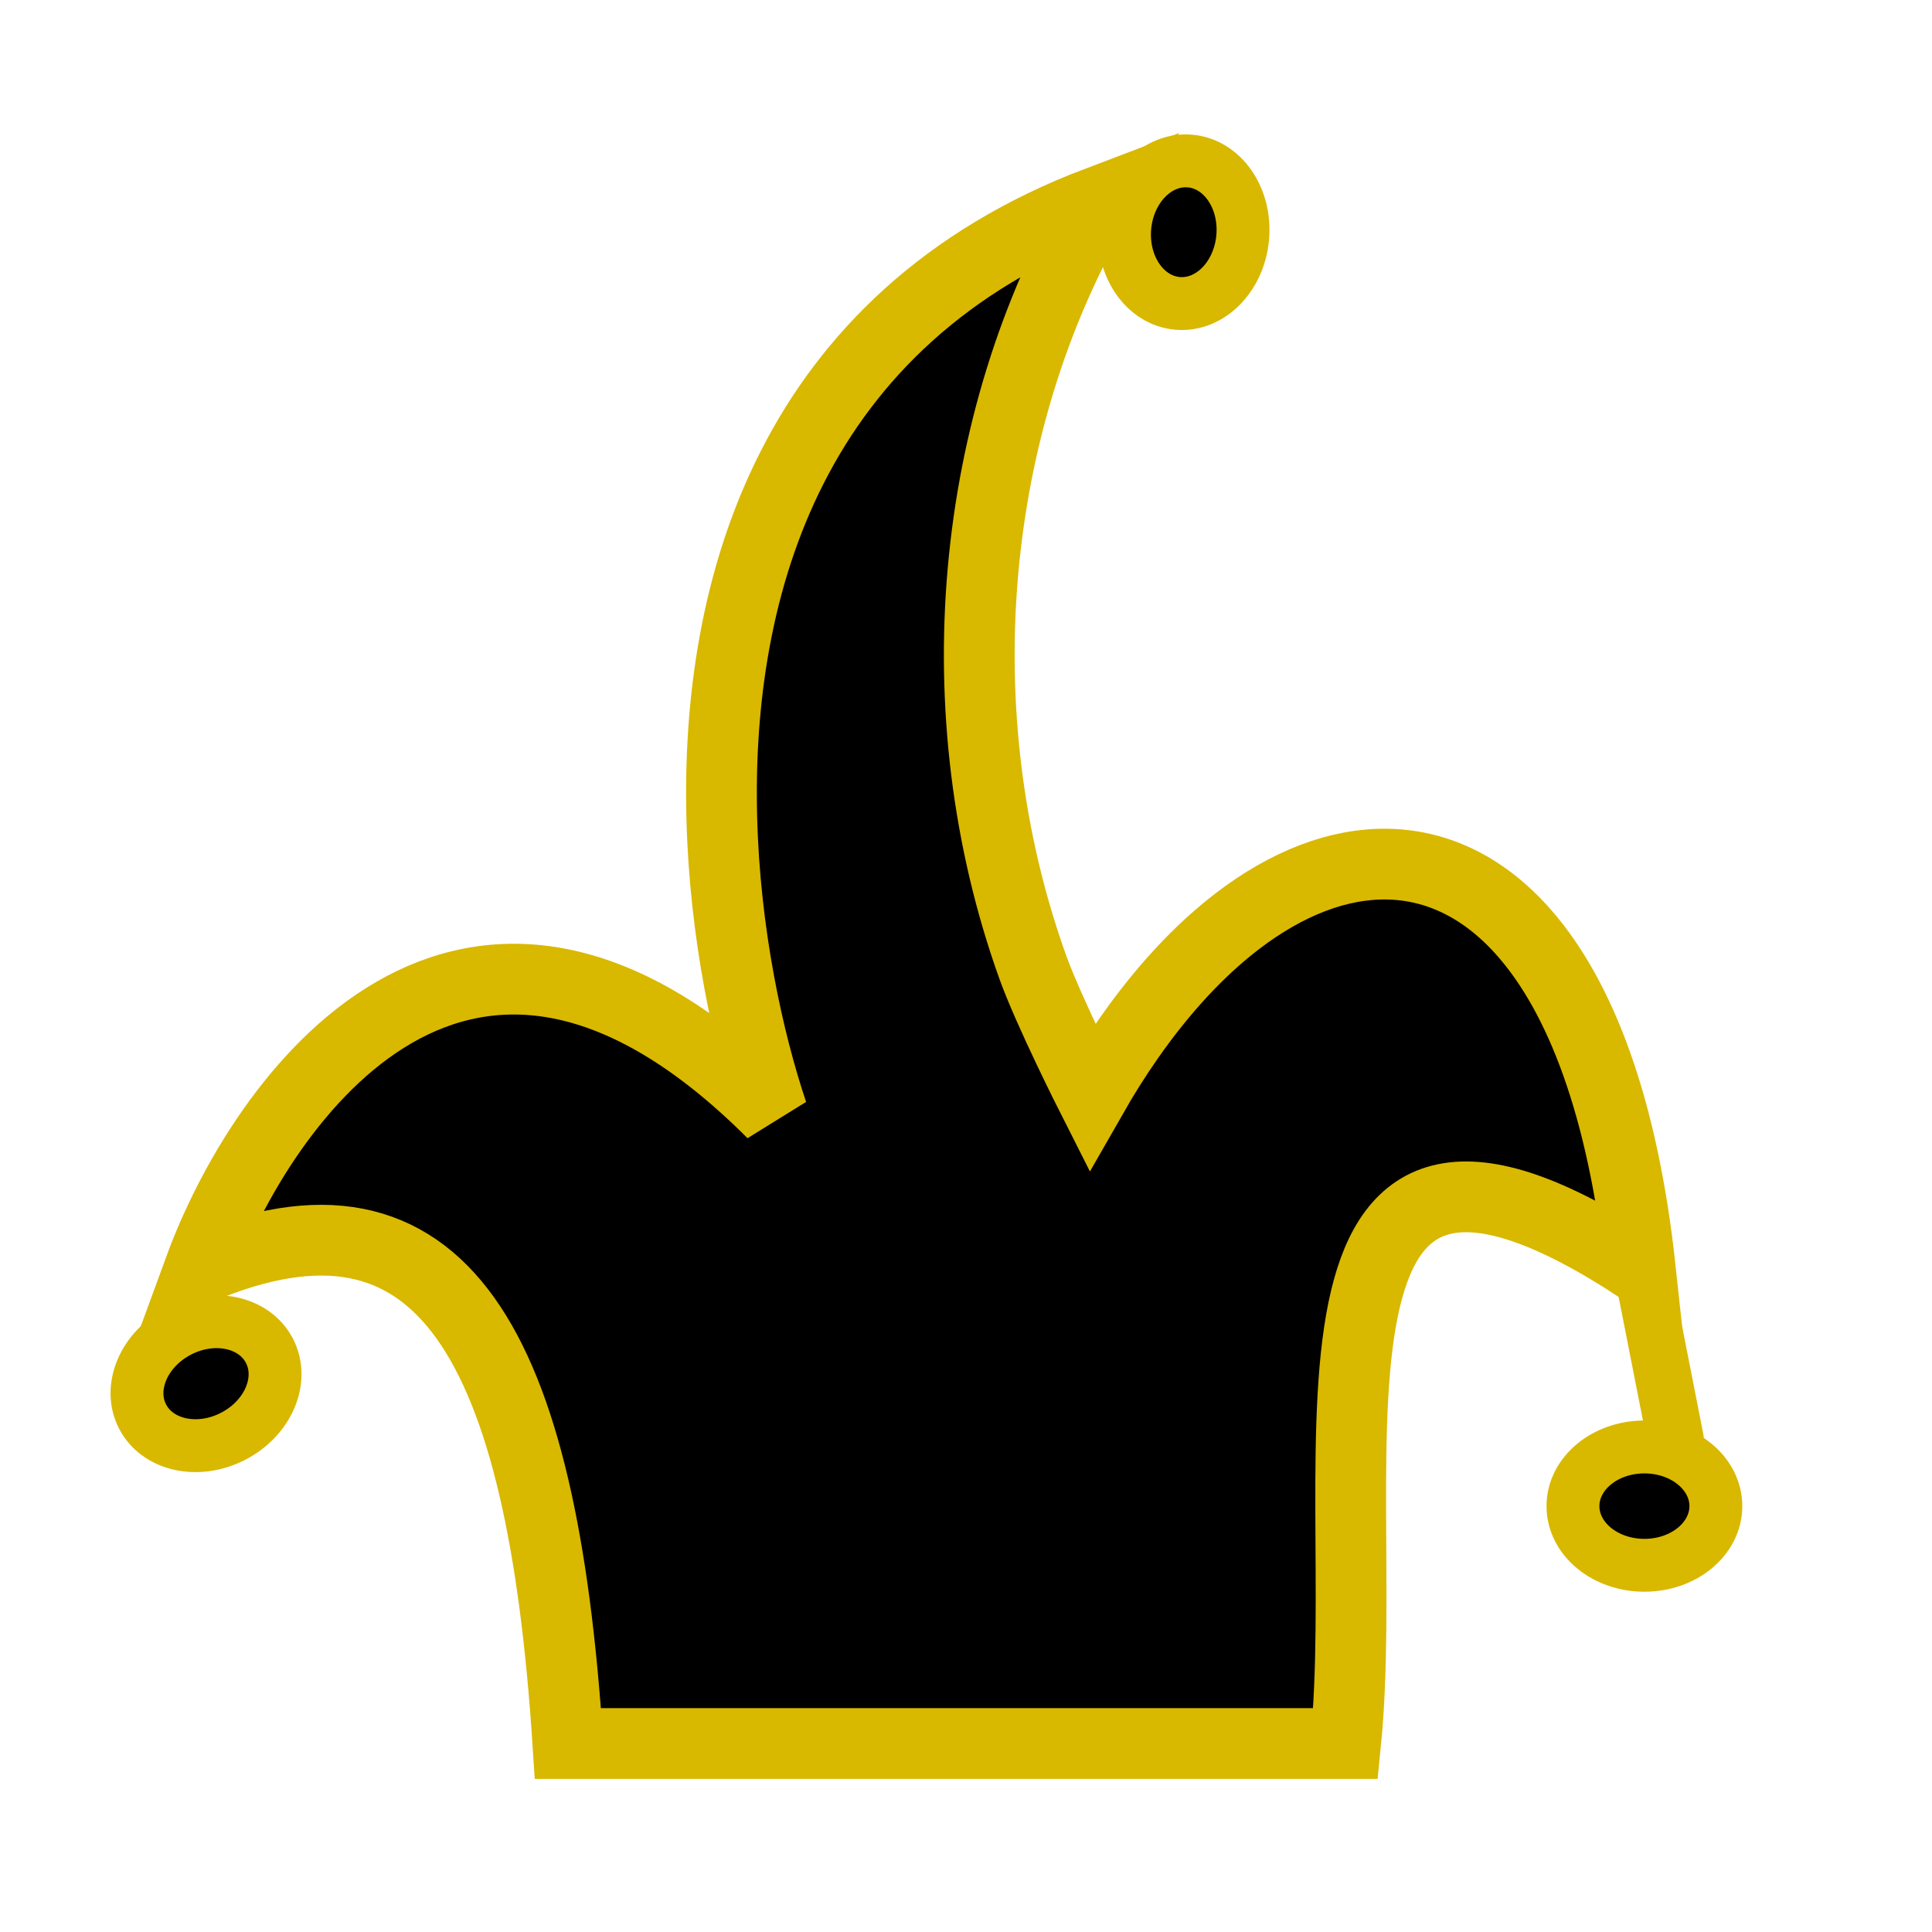
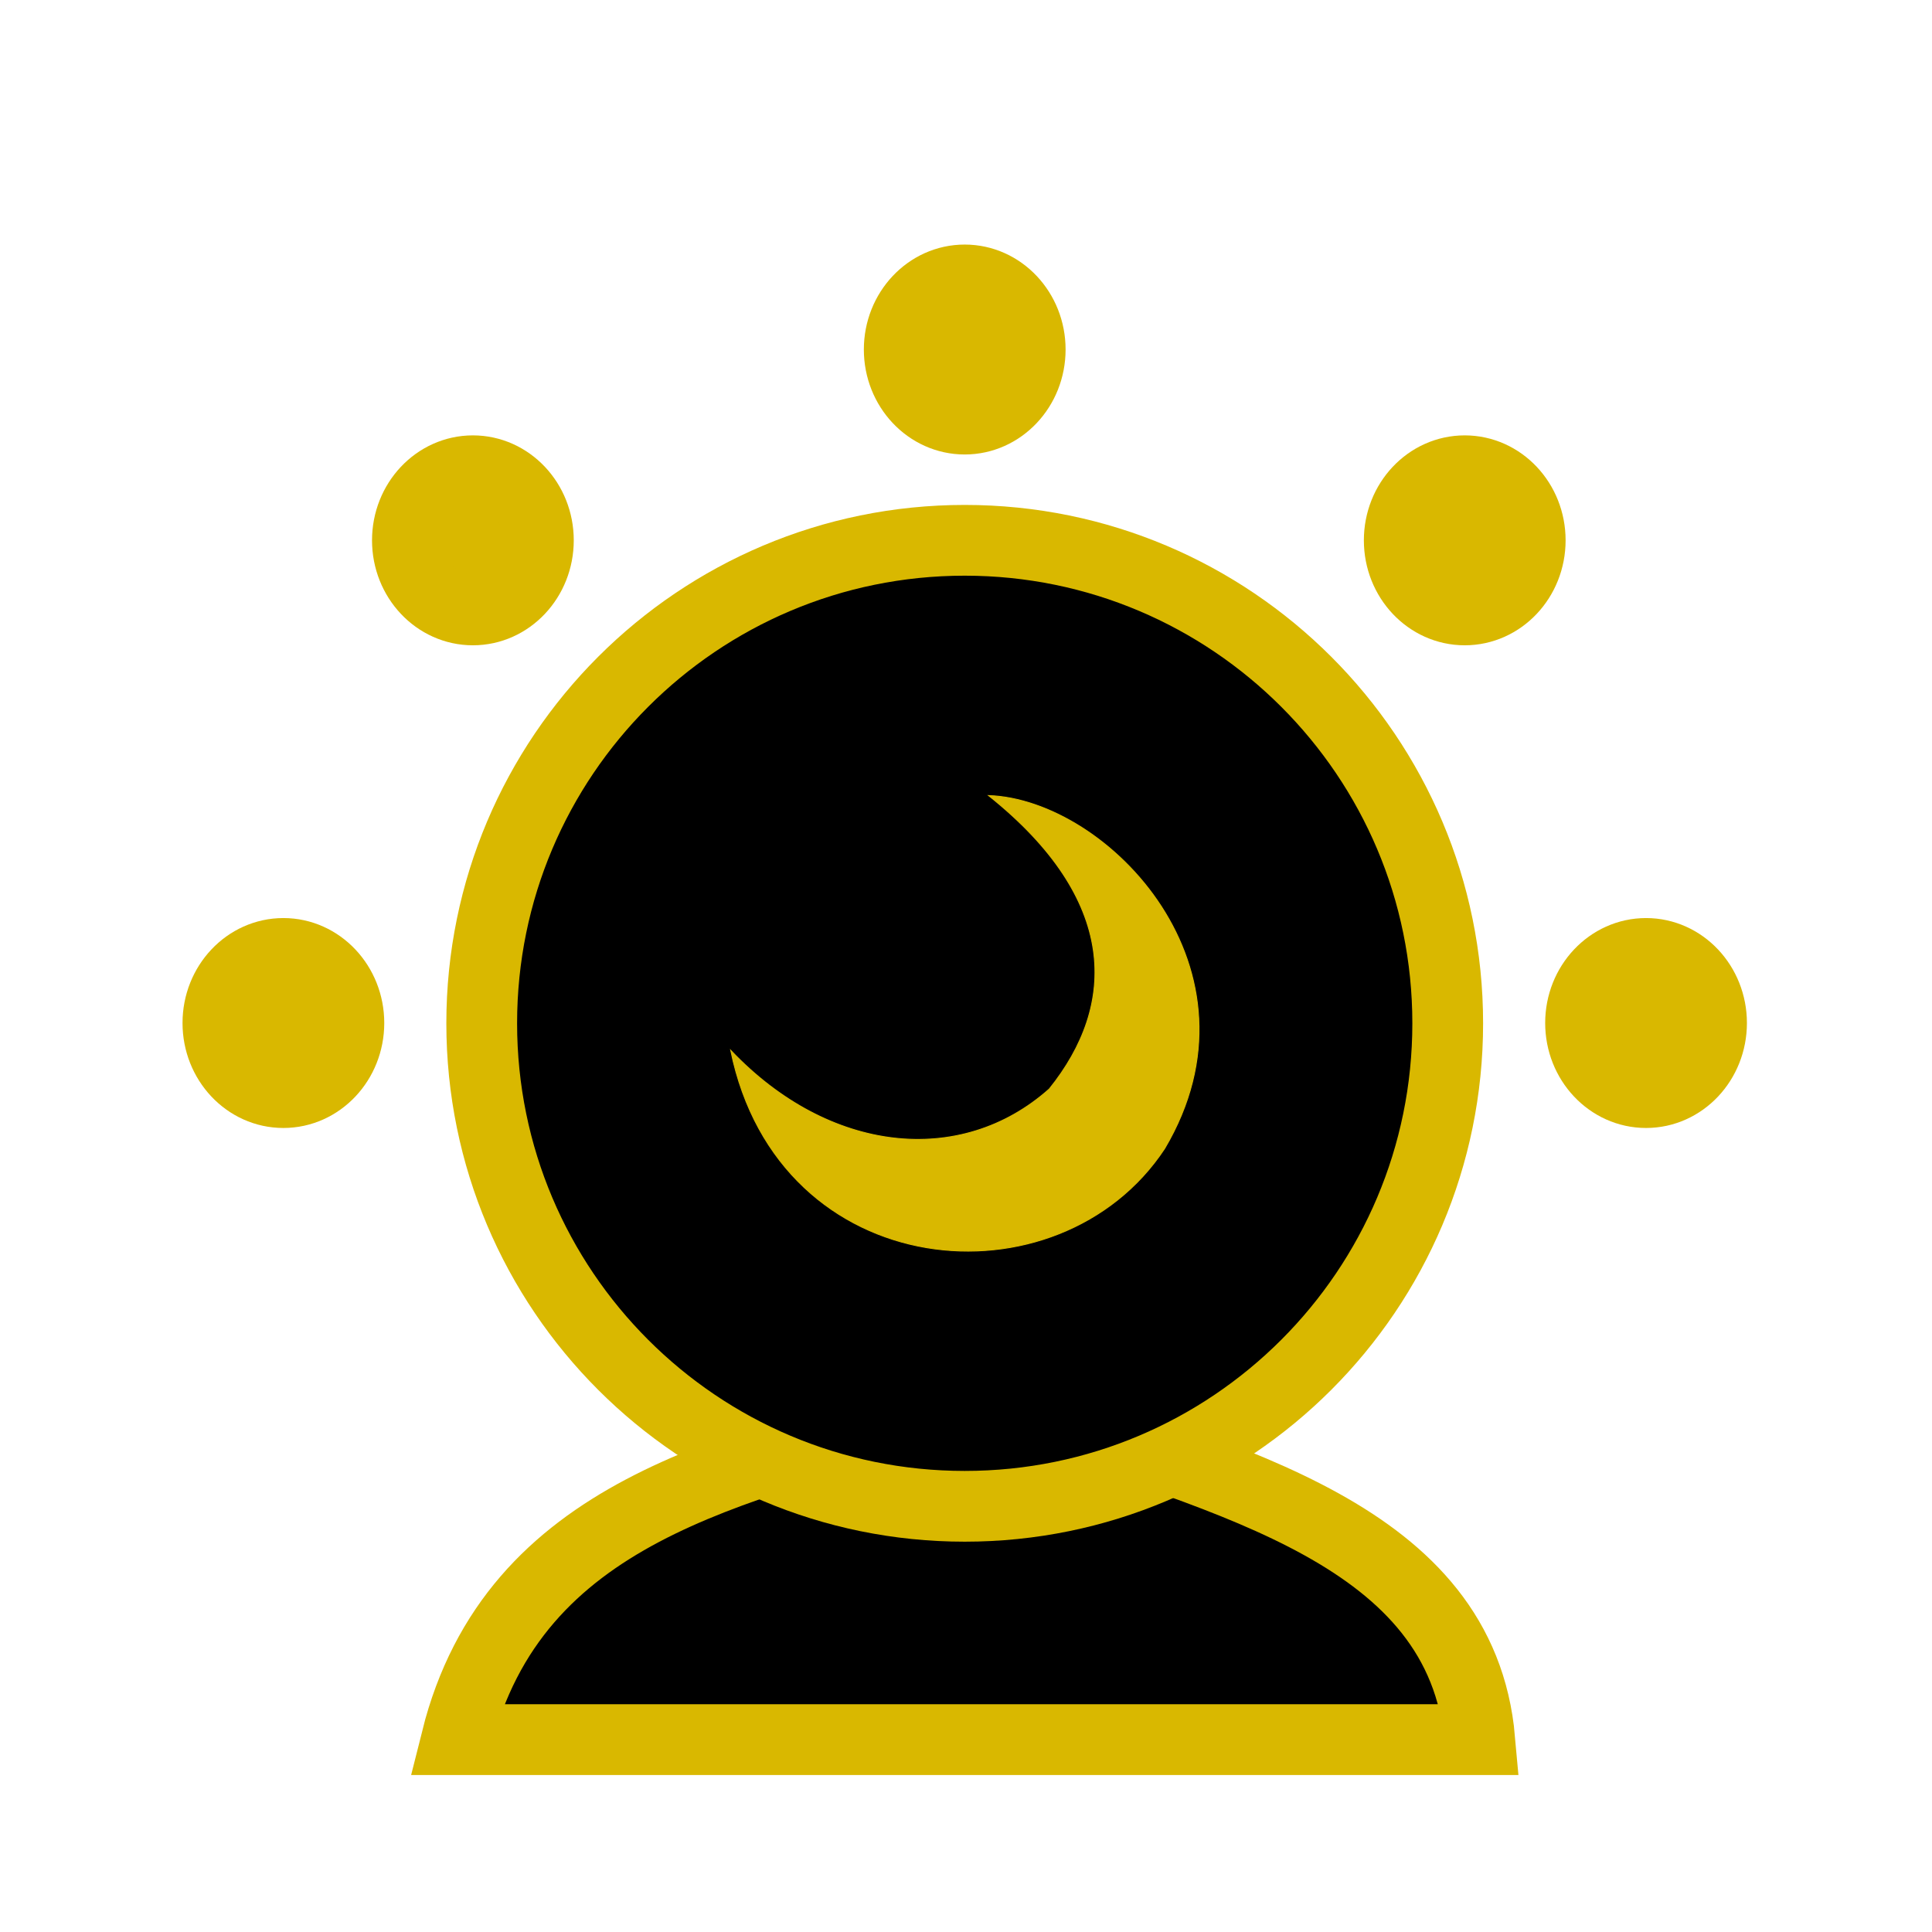
- <svg xmlns="http://www.w3.org/2000/svg" viewBox="0 0 2048 2048">
-   <g id="g2838" style="fill:#f9f9f9" transform="matrix(1, 0, 0, 1, -5.684341886080802e-14, -2.842170943040401e-14)">
-     <path id="path3933" d="M 601.992 1848.215 L 1426.398 1848.215 C 1441.605 1696.465 1418.573 1497.323 1447.551 1376.4 C 1474.636 1263.377 1547.157 1218.686 1738.805 1344.893 C 1720.261 1173.179 1675.207 1056.829 1615.941 989.121 C 1573.434 940.56 1523.617 917.02 1471.028 916.021 C 1419.204 915.037 1364.688 935.942 1311.82 976.362 C 1271.79 1006.968 1232.705 1048.764 1196.45 1100.719 C 1183.006 1119.985 1169.951 1140.648 1157.381 1162.656 C 1157.381 1162.656 1111.541 1071.992 1094.535 1024.481 C 998.38 755.841 1027.273 447.505 1164.044 213.689 C 837.876 337.532 758.841 622.4 765.122 866.871 C 768.288 990.122 793.14 1103.106 818.941 1180.011 C 493.426 854.388 276.93 1166.056 211.483 1344.893 C 469.915 1235.887 574.621 1425.781 601.992 1848.215 Z" style="fill-opacity: 1; stroke-width: 75; stroke-linecap: round; stroke-linejoin: miter; stroke-miterlimit: 4; stroke-dasharray: none; stroke-opacity: 1; fill: rgb(0, 0, 0); stroke: rgb(217, 184, 0);" />
-     <ellipse id="path3935" style="fill-opacity: 1; stroke-width: 56.059; stroke-linecap: round; stroke-linejoin: round; stroke-miterlimit: 4; stroke-dasharray: none; stroke-opacity: 1; fill: rgb(0, 0, 0); stroke: rgb(217, 184, 0);" cx="1743.144" cy="1596.554" rx="75.733" ry="62.716" />
-     <ellipse transform="matrix(0.88748, -0.460847, 0.460847, 0.88748, -36.77343, 19.80179)" id="path3935-8" style="fill-opacity: 1; stroke-width: 56.059; stroke-linecap: round; stroke-linejoin: round; stroke-miterlimit: 4; stroke-dasharray: none; stroke-opacity: 1; fill: rgb(0, 0, 0); stroke: rgb(217, 184, 0);" cx="-440.367" cy="1401.744" rx="75.733" ry="62.716" />
-     <ellipse transform="matrix(0.0879, -0.996129, 0.996129, 0.0879, -14.14366, 8.486192)" id="path3935-2" style="fill-opacity: 1; stroke-width: 56.059; stroke-linecap: round; stroke-linejoin: round; stroke-miterlimit: 4; stroke-dasharray: none; stroke-opacity: 1; fill: rgb(0, 0, 0); stroke: rgb(217, 184, 0);" cx="-125.198" cy="1284.962" rx="75.733" ry="62.716" />
-     <path id="path3968" d="M 1738.806 1336.215 L 1776.059 1525.551" style="fill: rgb(249, 249, 249); stroke-width: 60; stroke-linecap: round; stroke-linejoin: miter; stroke-miterlimit: 4; stroke-dasharray: none; stroke-opacity: 1; stroke: rgb(217, 184, 0);" />
-   </g>
+ <svg xmlns="http://www.w3.org/2000/svg" id="svg2" height="100%" width="100%" version="1.1" viewBox="0 0 2048 2048">
+   <defs id="defs9" fill="#d9b800">
+     </defs>
+   <path style="fill:#000000;fill-opacity:1;stroke:#d9b800;stroke-width:75;stroke-linecap:butt;stroke-linejoin:miter;stroke-miterlimit:4;stroke-dasharray:none;stroke-opacity:1" d="m 995.875,1492.61 c -217.512,65.062 -450.896,107.644 -512,351.458 H 1568.621 C 1549.227,1625.5 1302.167,1570.918 1082.655,1492.61" id="path4633" />
+   <circle r="512" cy="1084.746" cx="1022.644" style="fill:#000000;fill-opacity:1;stroke:#d9b800;stroke-width:75;stroke-linecap:round;stroke-linejoin:round;stroke-miterlimit:4;stroke-dasharray:none;stroke-opacity:1" id="path4635" />
+   <ellipse ry="73.763" rx="69.424" cy="572.78" cx="1552.678" style="fill:#d9b800;fill-opacity:1;stroke:#d9b800;stroke-width:75;stroke-linecap:round;stroke-linejoin:round;stroke-miterlimit:4;stroke-dasharray:none;stroke-opacity:1" id="path4637" />
+   <ellipse ry="73.763" rx="69.424" cy="572.78" cx="501.288" style="fill:#d9b800;fill-opacity:1;stroke:#d9b800;stroke-width:75;stroke-linecap:round;stroke-linejoin:round;stroke-miterlimit:4;stroke-dasharray:none;stroke-opacity:1" id="path4637-9" />
+   <ellipse ry="73.763" rx="69.424" cy="370.508" cx="1022.644" style="fill:#d9b800;fill-opacity:1;stroke:#d9b800;stroke-width:75;stroke-linecap:round;stroke-linejoin:round;stroke-miterlimit:4;stroke-dasharray:none;stroke-opacity:1" id="path4637-4" />
+   <ellipse ry="73.763" rx="69.424" cy="1084.44" cx="1744.881" style="fill:#d9b800;fill-opacity:1;stroke:#d9b800;stroke-width:75;stroke-linecap:round;stroke-linejoin:round;stroke-miterlimit:4;stroke-dasharray:none;stroke-opacity:1" id="path4637-3-7" />
+   <ellipse ry="73.763" rx="69.424" cy="1084.44" cx="300.407" style="fill:#d9b800;fill-opacity:1;stroke:#d9b800;stroke-width:75;stroke-linecap:round;stroke-linejoin:round;stroke-miterlimit:4;stroke-dasharray:none;stroke-opacity:1" id="path4637-30-8" />
+   <path id="path4006" d="m 774.612,1113.424 c 51.102,249.207 348.159,273.636 459.932,104.136 112.528,-190.019 -59.638,-369.762 -186.576,-374.237 138.048,110.244 136.487,221.499 64.286,311.081 -93.691,83.46 -233.569,68.691 -337.642,-40.98 z" style="fill:#d9b800;fill-opacity:1;stroke:#d9b800;stroke-width:1px;stroke-linecap:butt;stroke-linejoin:miter;stroke-opacity:1" />
</svg>
